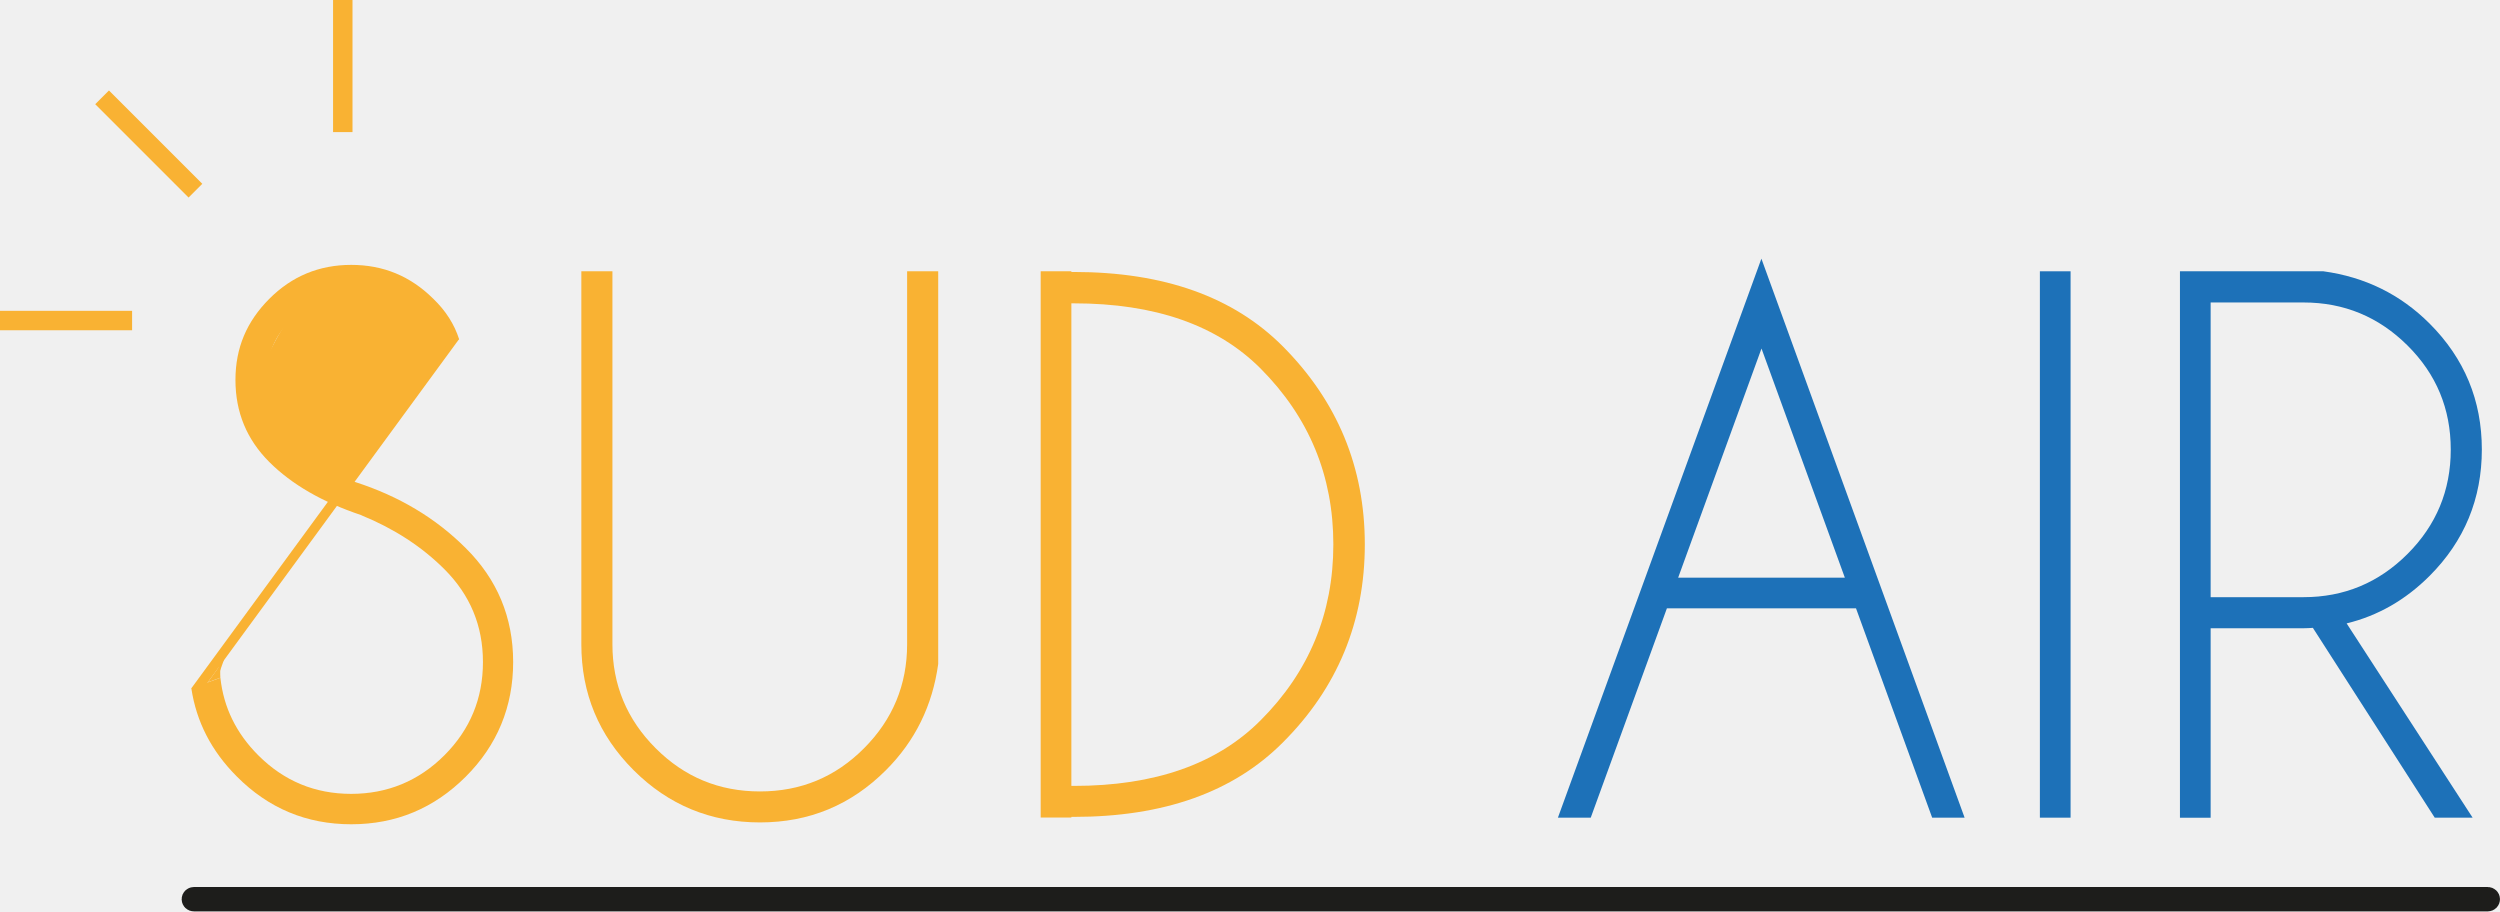
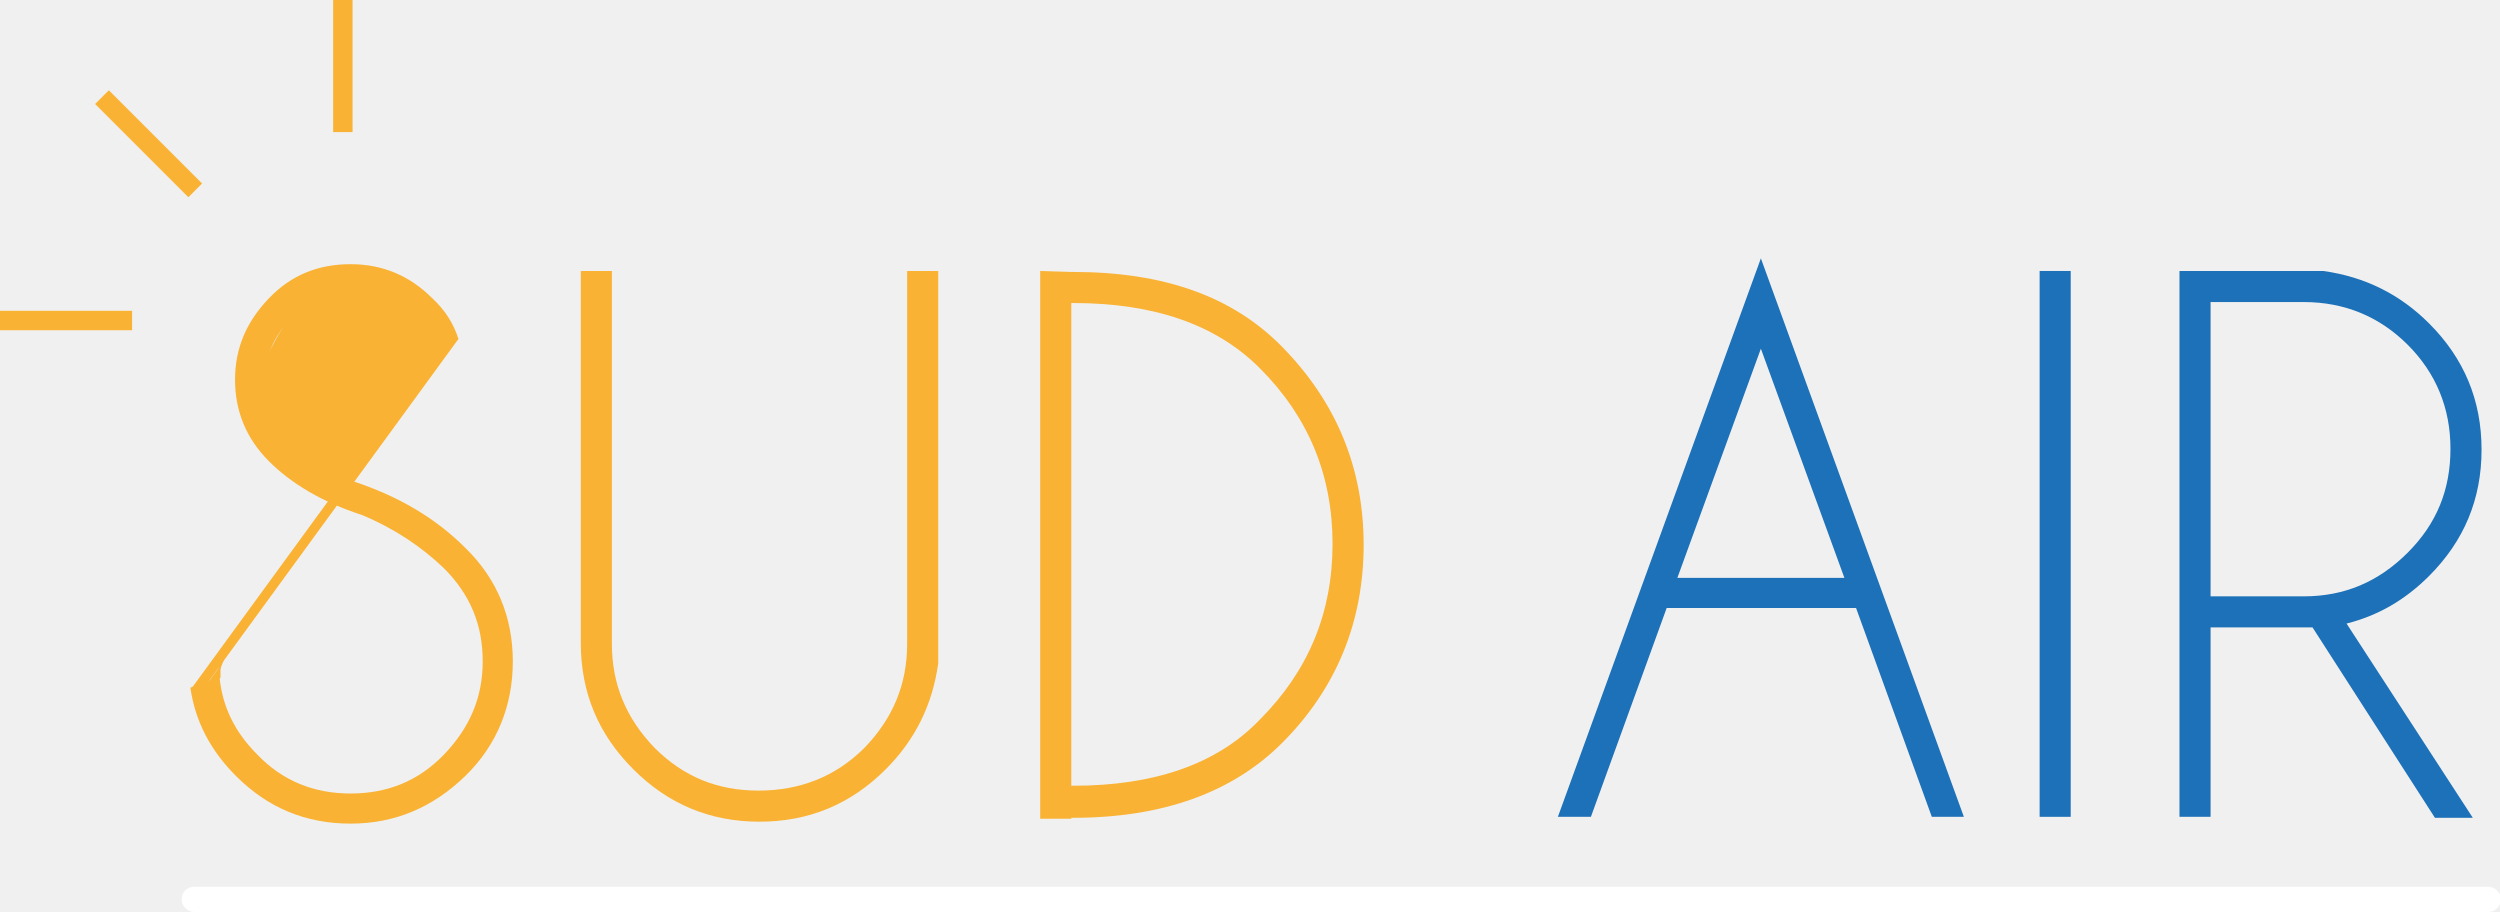
- <svg xmlns="http://www.w3.org/2000/svg" id="Calque_2" viewBox="0 0 257.38 93.84">
-   <defs>
-     <style>.cls-1,.cls-2{stroke:#f9b233;}.cls-1,.cls-2,.cls-3{fill:none;stroke-miterlimit:10;}.cls-4{fill:#f9b233;}.cls-2,.cls-3{stroke-width:2px;}.cls-3{stroke:#1d1d1b;}.cls-5{fill:#1d71b8;}</style>
-   </defs>
+ <svg xmlns="http://www.w3.org/2000/svg" version="1.1" id="Calque_2_00000117649690100379476920000013681136571011752073_" x="0px" y="0px" viewBox="0 0 257.4 93.8" style="enable-background:new 0 0 257.4 93.8;" xml:space="preserve">
+   <style type="text/css">
+ 	.st0{fill:#F9B233;}
+ 	.st1{fill:#1D71B8;}
+ 	.st2{fill:none;stroke:#FFFFFF;stroke-width:2;stroke-miterlimit:10;}
+ 	.st3{fill:none;stroke:#F9B233;stroke-width:2;stroke-miterlimit:10;}
+ 	.st4{fill:none;stroke:#F9B233;stroke-miterlimit:10;}
+ </style>
  <g id="Calque_1-2">
    <g>
-       <path class="cls-4" d="M37.21,53.04c-4.01-1.34-7.17-3.16-9.49-5.48s-3.48-5.13-3.48-8.44,1.16-6.02,3.48-8.35c2.32-2.33,5.13-3.5,8.44-3.5s6.09,1.16,8.44,3.48c1.29,1.24,2.18,2.64,2.67,4.18l-2.85,1.12c-.42-1.15-1.11-2.2-2.07-3.16-1.71-1.69-3.77-2.53-6.19-2.53s-4.48,.85-6.19,2.55c-1.71,1.7-2.57,3.77-2.57,6.21s.86,4.48,2.57,6.19c1.59,1.57,3.8,3.01,6.61,4.32,4.5,1.45,8.28,3.71,11.36,6.79,3.26,3.23,4.89,7.15,4.89,11.74s-1.63,8.56-4.89,11.81-7.18,4.89-11.78,4.89-8.52-1.64-11.78-4.92c-2.6-2.6-4.16-5.62-4.68-9.07l2.99-1.09c.33,3.05,1.63,5.71,3.9,7.98,2.65,2.65,5.84,3.97,9.56,3.97s6.95-1.32,9.6-3.97,3.97-5.85,3.97-9.6-1.32-6.91-3.97-9.56c-2.32-2.32-5.17-4.17-8.54-5.55Z" />
-       <path class="cls-4" d="M93.39,27.93h3.2v40.43c-.59,4.29-2.38,7.93-5.38,10.93-3.59,3.59-7.91,5.38-12.97,5.38s-9.42-1.79-13.01-5.38-5.38-7.91-5.38-12.97V27.93h3.2v38.39c0,4.17,1.48,7.74,4.45,10.71,2.96,2.97,6.54,4.45,10.74,4.45s7.77-1.48,10.72-4.45c2.95-2.96,4.43-6.53,4.43-10.71V27.93Z" />
-       <path class="cls-4" d="M110.3,28h.25c9.26,0,16.43,2.55,21.52,7.66,5.62,5.65,8.44,12.45,8.44,20.39s-2.81,14.77-8.44,20.39c-5.09,5.11-12.26,7.66-21.52,7.66h-.25v.07h-3.16V27.93h3.16v.07Zm0,3.23v49.68h.25c8.34,0,14.75-2.25,19.23-6.75,4.99-4.99,7.49-11.03,7.49-18.11s-2.5-13.09-7.49-18.11c-4.48-4.48-10.89-6.71-19.23-6.71h-.25Z" />
+       <path class="st0" d="M37.2,53c-4-1.3-7.2-3.2-9.5-5.5s-3.5-5.1-3.5-8.4s1.2-6,3.5-8.4s5.1-3.5,8.4-3.5s6.1,1.2,8.4,3.5    c1.3,1.2,2.2,2.6,2.7,4.2L44.4,36c-0.4-1.2-1.1-2.2-2.1-3.2c-1.7-1.7-3.8-2.5-6.2-2.5s-4.5,0.9-6.2,2.6s-2.6,3.8-2.6,6.2    s0.9,4.5,2.6,6.2c1.6,1.6,3.8,3,6.6,4.3c4.5,1.5,8.3,3.7,11.4,6.8c3.3,3.2,4.9,7.2,4.9,11.7s-1.6,8.6-4.9,11.8s-7.2,4.9-11.8,4.9    s-8.5-1.6-11.8-4.9c-2.6-2.6-4.2-5.6-4.7-9.1l3-1.1c0.3,3.1,1.6,5.7,3.9,8c2.6,2.7,5.8,4,9.6,4s7-1.3,9.6-4s4-5.8,4-9.6    s-1.3-6.9-4-9.6C43.4,56.3,40.6,54.4,37.2,53L37.2,53z" />
+       <path class="st0" d="M93.4,27.9h3.2v40.4c-0.6,4.3-2.4,7.9-5.4,10.9c-3.6,3.6-7.9,5.4-13,5.4s-9.4-1.8-13-5.4s-5.4-7.9-5.4-13    V27.9H63v38.4c0,4.2,1.5,7.7,4.4,10.7c3,3,6.5,4.4,10.7,4.4S86,80,89,77c2.9-3,4.4-6.5,4.4-10.7C93.4,66.3,93.4,27.9,93.4,27.9z" />
+       <path class="st0" d="M110.3,28h0.2c9.3,0,16.4,2.5,21.5,7.7c5.6,5.7,8.4,12.5,8.4,20.4s-2.8,14.8-8.4,20.4    c-5.1,5.1-12.3,7.7-21.5,7.7h-0.2v0.1h-3.2V27.9L110.3,28L110.3,28z M110.3,31.2v49.7h0.2c8.3,0,14.8-2.2,19.2-6.8    c5-5,7.5-11,7.5-18.1s-2.5-13.1-7.5-18.1c-4.5-4.5-10.9-6.7-19.2-6.7C110.6,31.2,110.3,31.2,110.3,31.2z" />
    </g>
    <g>
-       <path class="cls-5" d="M191.09,62.63h-19.48l-7.84,21.55h-3.38l20.95-57.55,20.92,57.55h-3.34l-7.84-21.55Zm-1.16-3.16l-8.58-23.59-8.58,23.59h17.16Z" />
-       <path class="cls-5" d="M213.17,27.93v56.25h-3.16V27.93h3.16Z" />
-       <path class="cls-5" d="M238.1,64.64c-.3,.02-.62,.04-.95,.04h-9.56v19.51h-3.16V27.93h14.77c4.29,.59,7.93,2.38,10.93,5.38,3.59,3.59,5.38,7.91,5.38,12.97s-1.79,9.42-5.38,13.01c-2.48,2.48-5.33,4.11-8.54,4.89l12.97,20h-3.9l-12.55-19.55Zm-10.51-33.5v30.34h9.56c4.17,0,7.74-1.48,10.71-4.45,2.96-2.96,4.45-6.54,4.45-10.74s-1.48-7.77-4.45-10.72-6.53-4.43-10.71-4.43h-9.56Z" />
+       <path class="st1" d="M191.1,62.6h-19.5l-7.8,21.5h-3.4l20.9-57.5l20.9,57.5h-3.3L191.1,62.6L191.1,62.6z M189.9,59.5l-8.6-23.6    l-8.6,23.6H189.9z" />
+       <path class="st1" d="M213.2,27.9v56.2H210V27.9H213.2z" />
+       <path class="st1" d="M238.1,64.6c-0.3,0-0.6,0-0.9,0h-9.6v19.5h-3.2V27.9h14.8c4.3,0.6,7.9,2.4,10.9,5.4c3.6,3.6,5.4,7.9,5.4,13    s-1.8,9.4-5.4,13c-2.5,2.5-5.3,4.1-8.5,4.9l13,20h-3.9L238.1,64.6L238.1,64.6z M227.6,31.1v30.3h9.6c4.2,0,7.7-1.5,10.7-4.5    c3-3,4.4-6.5,4.4-10.7s-1.5-7.8-4.4-10.7s-6.5-4.4-10.7-4.4H227.6z" />
    </g>
-     <rect class="cls-3" x="19.7" y="92.32" width="236.68" height=".51" rx=".26" ry=".26" />
-     <line class="cls-2" x1="20.12" y1="19.63" x2="10.51" y2="10.02" />
-     <line class="cls-2" x1="35.29" y1="13.6" x2="35.29" />
-     <line class="cls-2" x1="13.6" y1="33" y2="33" />
-     <line class="cls-1" x1="46.85" y1="34.63" x2="20.1" y2="71.16" />
-     <path class="cls-4" d="M28.01,35.74s-5.75,9.19,8.2,13.72l10.18-14.52s-10.24-15.35-18.38,.8Z" />
-     <path class="cls-4" d="M22.69,69.77l-1.29,.47,1.29-1.8s-.04,1.09,0,1.33Z" />
-     <path class="cls-4" d="M23.09,67.83s-.89,.42-.48,1.35" />
+     <path class="st2" d="M20,92.3h236.2c0.1,0,0.3,0.1,0.3,0.3v0c0,0.1-0.1,0.3-0.3,0.3H20c-0.1,0-0.3-0.1-0.3-0.3v0   C19.7,92.4,19.8,92.3,20,92.3z" />
+     <line class="st3" x1="20.1" y1="19.6" x2="10.5" y2="10" />
+     <line class="st3" x1="35.3" y1="13.6" x2="35.3" y2="0" />
+     <line class="st3" x1="13.6" y1="33" x2="0" y2="33" />
+     <line class="st4" x1="46.8" y1="34.6" x2="20.1" y2="71.2" />
+     <path class="st0" d="M28,35.7c0,0-5.8,9.2,8.2,13.7l10.2-14.5C46.4,34.9,36.2,19.6,28,35.7z" />
+     <path class="st0" d="M22.7,69.8l-1.3,0.5l1.3-1.8C22.7,68.4,22.7,69.5,22.7,69.8z" />
+     <path class="st0" d="M23.1,67.8c0,0-0.9,0.4-0.5,1.3" />
  </g>
</svg>
